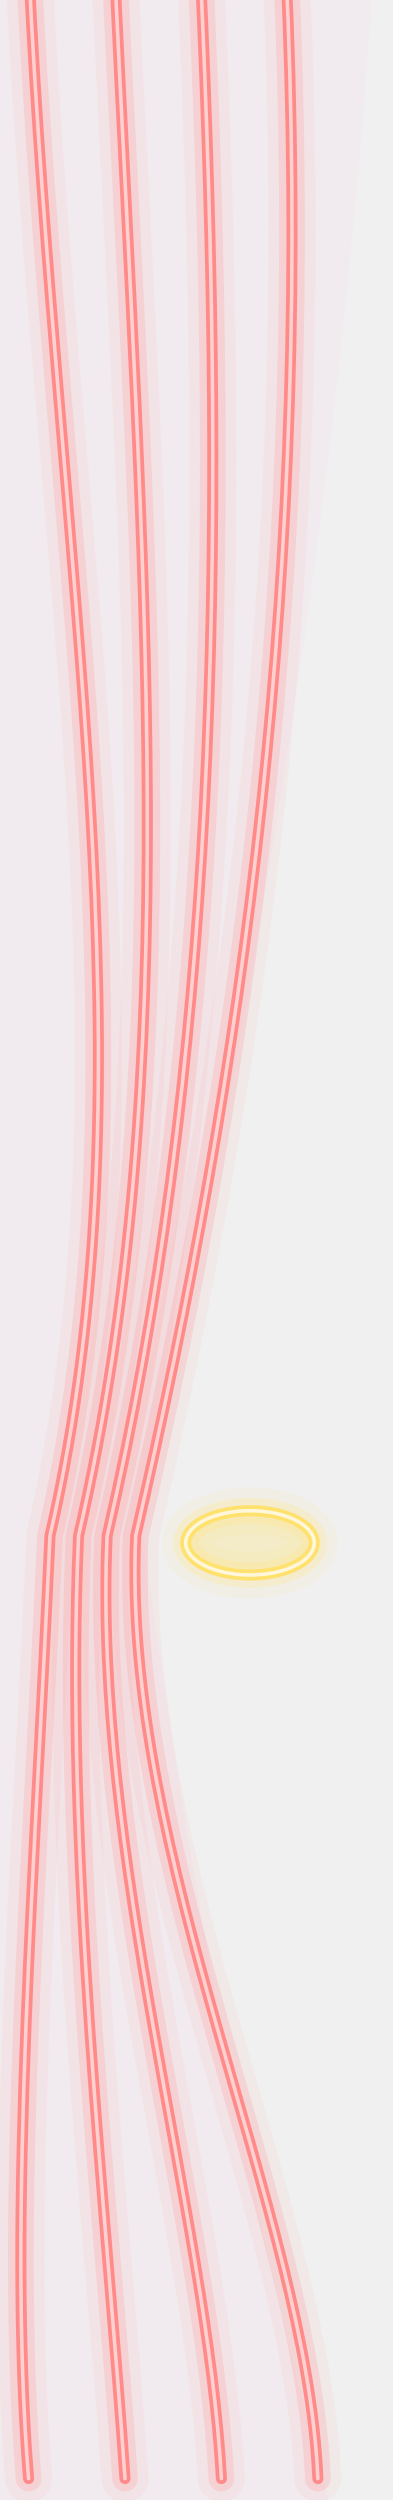
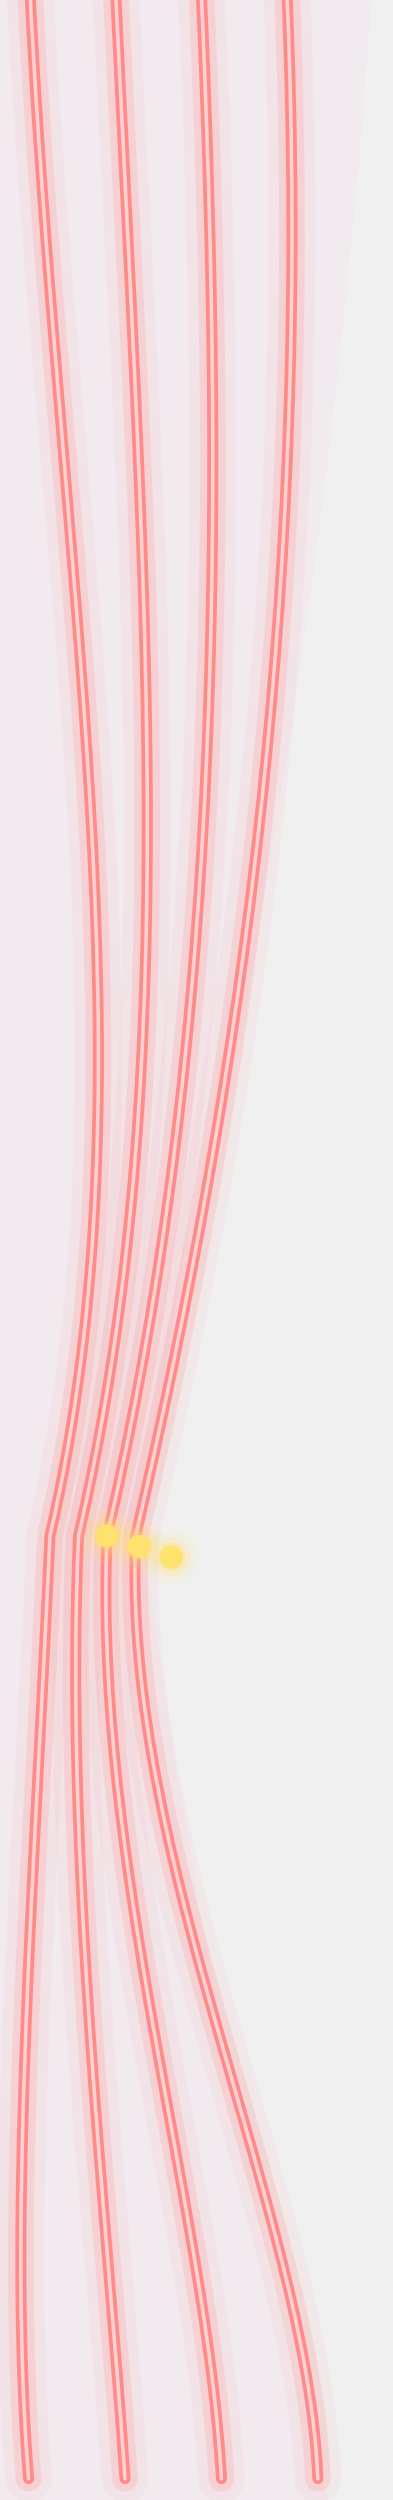
<svg xmlns="http://www.w3.org/2000/svg" viewBox="0 0 110 700">
  <path d="M0 0L104 0C92 180 60 330 40 430C52 520 70 620 92 700L0 700Z" fill="#FF8FC8" fill-opacity="0.07" />
  <path d="M8 -10C16 160 44 300 14 430C10 520 2 620 8 694" fill="none" stroke="#FF8A8A" stroke-width="13.1" stroke-linecap="round" stroke-linejoin="round" stroke-opacity="0.08" />
  <path d="M8 -10C16 160 44 300 14 430C10 520 2 620 8 694" fill="none" stroke="#FF8A8A" stroke-width="7.2" stroke-linecap="round" stroke-linejoin="round" stroke-opacity="0.20" />
  <path d="M8 -10C16 160 44 300 14 430C10 520 2 620 8 694" fill="none" stroke="#FF8A8A" stroke-width="3.1" stroke-linecap="round" stroke-linejoin="round" />
  <path d="M8 -10C16 160 44 300 14 430C10 520 2 620 8 694" fill="none" stroke="#FFFFFF" stroke-width="1" stroke-linecap="round" stroke-linejoin="round" stroke-opacity="0.60" />
  <path d="M32 -10C40 160 52 300 22 430C18 520 30 620 35 694" fill="none" stroke="#FF8A8A" stroke-width="13.1" stroke-linecap="round" stroke-linejoin="round" stroke-opacity="0.08" />
  <path d="M32 -10C40 160 52 300 22 430C18 520 30 620 35 694" fill="none" stroke="#FF8A8A" stroke-width="7.2" stroke-linecap="round" stroke-linejoin="round" stroke-opacity="0.20" />
  <path d="M32 -10C40 160 52 300 22 430C18 520 30 620 35 694" fill="none" stroke="#FF8A8A" stroke-width="3.1" stroke-linecap="round" stroke-linejoin="round" />
  <path d="M32 -10C40 160 52 300 22 430C18 520 30 620 35 694" fill="none" stroke="#FFFFFF" stroke-width="1" stroke-linecap="round" stroke-linejoin="round" stroke-opacity="0.60" />
  <path d="M56 -10C64 160 60 300 30 430C26 520 58 620 62 694" fill="none" stroke="#FF8A8A" stroke-width="13.1" stroke-linecap="round" stroke-linejoin="round" stroke-opacity="0.08" />
  <path d="M56 -10C64 160 60 300 30 430C26 520 58 620 62 694" fill="none" stroke="#FF8A8A" stroke-width="7.2" stroke-linecap="round" stroke-linejoin="round" stroke-opacity="0.20" />
  <path d="M56 -10C64 160 60 300 30 430C26 520 58 620 62 694" fill="none" stroke="#FF8A8A" stroke-width="3.1" stroke-linecap="round" stroke-linejoin="round" />
  <path d="M56 -10C64 160 60 300 30 430C26 520 58 620 62 694" fill="none" stroke="#FFFFFF" stroke-width="1" stroke-linecap="round" stroke-linejoin="round" stroke-opacity="0.60" />
  <path d="M80 -10C88 160 68 300 38 430C34 520 86 620 89 694" fill="none" stroke="#FF8A8A" stroke-width="13.1" stroke-linecap="round" stroke-linejoin="round" stroke-opacity="0.08" />
  <path d="M80 -10C88 160 68 300 38 430C34 520 86 620 89 694" fill="none" stroke="#FF8A8A" stroke-width="7.2" stroke-linecap="round" stroke-linejoin="round" stroke-opacity="0.20" />
  <path d="M80 -10C88 160 68 300 38 430C34 520 86 620 89 694" fill="none" stroke="#FF8A8A" stroke-width="3.1" stroke-linecap="round" stroke-linejoin="round" />
  <path d="M80 -10C88 160 68 300 38 430C34 520 86 620 89 694" fill="none" stroke="#FFFFFF" stroke-width="1" stroke-linecap="round" stroke-linejoin="round" stroke-opacity="0.60" />
-   <path d="M88 432C88 437 79.9 441 70 441C60.1 441 52 437 52 432C52 427 60.1 423 70 423C79.9 423 88 427 88 432Z" fill="#FFE16E" fill-opacity="0.30" />
-   <path d="M88 432C88 437 79.9 441 70 441C60.1 441 52 437 52 432C52 427 60.1 423 70 423C79.9 423 88 427 88 432Z" fill="none" stroke="#FFE16E" stroke-width="13.1" stroke-linecap="round" stroke-linejoin="round" stroke-opacity="0.08" />
-   <path d="M88 432C88 437 79.9 441 70 441C60.1 441 52 437 52 432C52 427 60.1 423 70 423C79.9 423 88 427 88 432Z" fill="none" stroke="#FFE16E" stroke-width="7.2" stroke-linecap="round" stroke-linejoin="round" stroke-opacity="0.20" />
-   <path d="M88 432C88 437 79.9 441 70 441C60.1 441 52 437 52 432C52 427 60.1 423 70 423C79.9 423 88 427 88 432Z" fill="none" stroke="#FFE16E" stroke-width="3.1" stroke-linecap="round" stroke-linejoin="round" />
-   <path d="M88 432C88 437 79.9 441 70 441C60.1 441 52 437 52 432C52 427 60.1 423 70 423C79.9 423 88 427 88 432Z" fill="none" stroke="#FFFFFF" stroke-width="1" stroke-linecap="round" stroke-linejoin="round" stroke-opacity="0.75" />
+   <path d="M37.7 430C37.7 434.2 34.2 437.7 30 437.7C25.8 437.7 22.3 434.2 22.3 430C22.3 425.8 25.8 422.3 30 422.3C34.2 422.3 37.7 425.8 37.7 430Z" fill="#FFE16E" fill-opacity="0.10" />
+   <path d="M35.4 430C35.4 433 33 435.4 30 435.4C27 435.4 24.6 433 24.6 430C24.6 427 27 424.6 30 424.6C33 424.6 35.4 427 35.4 430Z" fill="#FFE16E" fill-opacity="0.18" />
+   <path d="M34 430C34 432.2 32.2 434 30 434C27.8 434 26 432.2 26 430C26 427.8 27.8 426 30 426C32.2 426 34 427.8 34 430Z" fill="#FFE16E" fill-opacity="0.30" />
+   <path d="M33.2 430C33.2 431.8 31.8 433.2 30 433.2C28.2 433.2 26.8 431.8 26.8 430C26.8 428.2 28.2 426.8 30 426.8C31.8 426.8 33.2 428.2 33.2 430Z" fill="#FFE16E" />
+   <path d="M46.7 433C46.7 437.2 43.2 440.7 39 440.7C34.8 440.7 31.3 437.2 31.3 433C31.3 428.8 34.8 425.3 39 425.3C43.2 425.3 46.7 428.8 46.7 433Z" fill="#FFE16E" fill-opacity="0.10" />
+   <path d="M44.4 433C44.4 436 42 438.4 39 438.4C36 438.4 33.6 436 33.6 433C33.6 430 36 427.6 39 427.6C42 427.6 44.4 430 44.4 433Z" fill="#FFE16E" fill-opacity="0.18" />
+   <path d="M43 433C43 435.2 41.2 437 39 437C36.8 437 35 435.2 35 433C35 430.8 36.8 429 39 429C41.2 429 43 430.8 43 433Z" fill="#FFE16E" fill-opacity="0.30" />
+   <path d="M42.2 433C42.2 434.8 40.8 436.2 39 436.2C37.2 436.2 35.8 434.8 35.8 433C35.8 431.2 37.2 429.8 39 429.8C40.8 429.8 42.2 431.2 42.2 433Z" fill="#FFE16E" />
+   <path d="M55.7 436C55.7 440.2 52.2 443.7 48 443.7C43.8 443.7 40.3 440.2 40.3 436C40.3 431.8 43.8 428.3 48 428.3C52.2 428.3 55.7 431.8 55.7 436Z" fill="#FFE16E" fill-opacity="0.10" />
+   <path d="M53.4 436C53.4 439 51 441.4 48 441.4C45 441.4 42.6 439 42.6 436C42.6 433 45 430.6 48 430.6C51 430.6 53.4 433 53.4 436Z" fill="#FFE16E" fill-opacity="0.18" />
+   <path d="M52 436C52 438.2 50.2 440 48 440C45.8 440 44 438.2 44 436C44 433.8 45.8 432 48 432C50.2 432 52 433.8 52 436Z" fill="#FFE16E" fill-opacity="0.30" />
+   <path d="M51.2 436C51.2 437.8 49.8 439.2 48 439.2C46.2 439.2 44.8 437.8 44.8 436C44.8 434.2 46.2 432.8 48 432.8C49.8 432.8 51.2 434.2 51.2 436Z" fill="#FFE16E" />
</svg>
